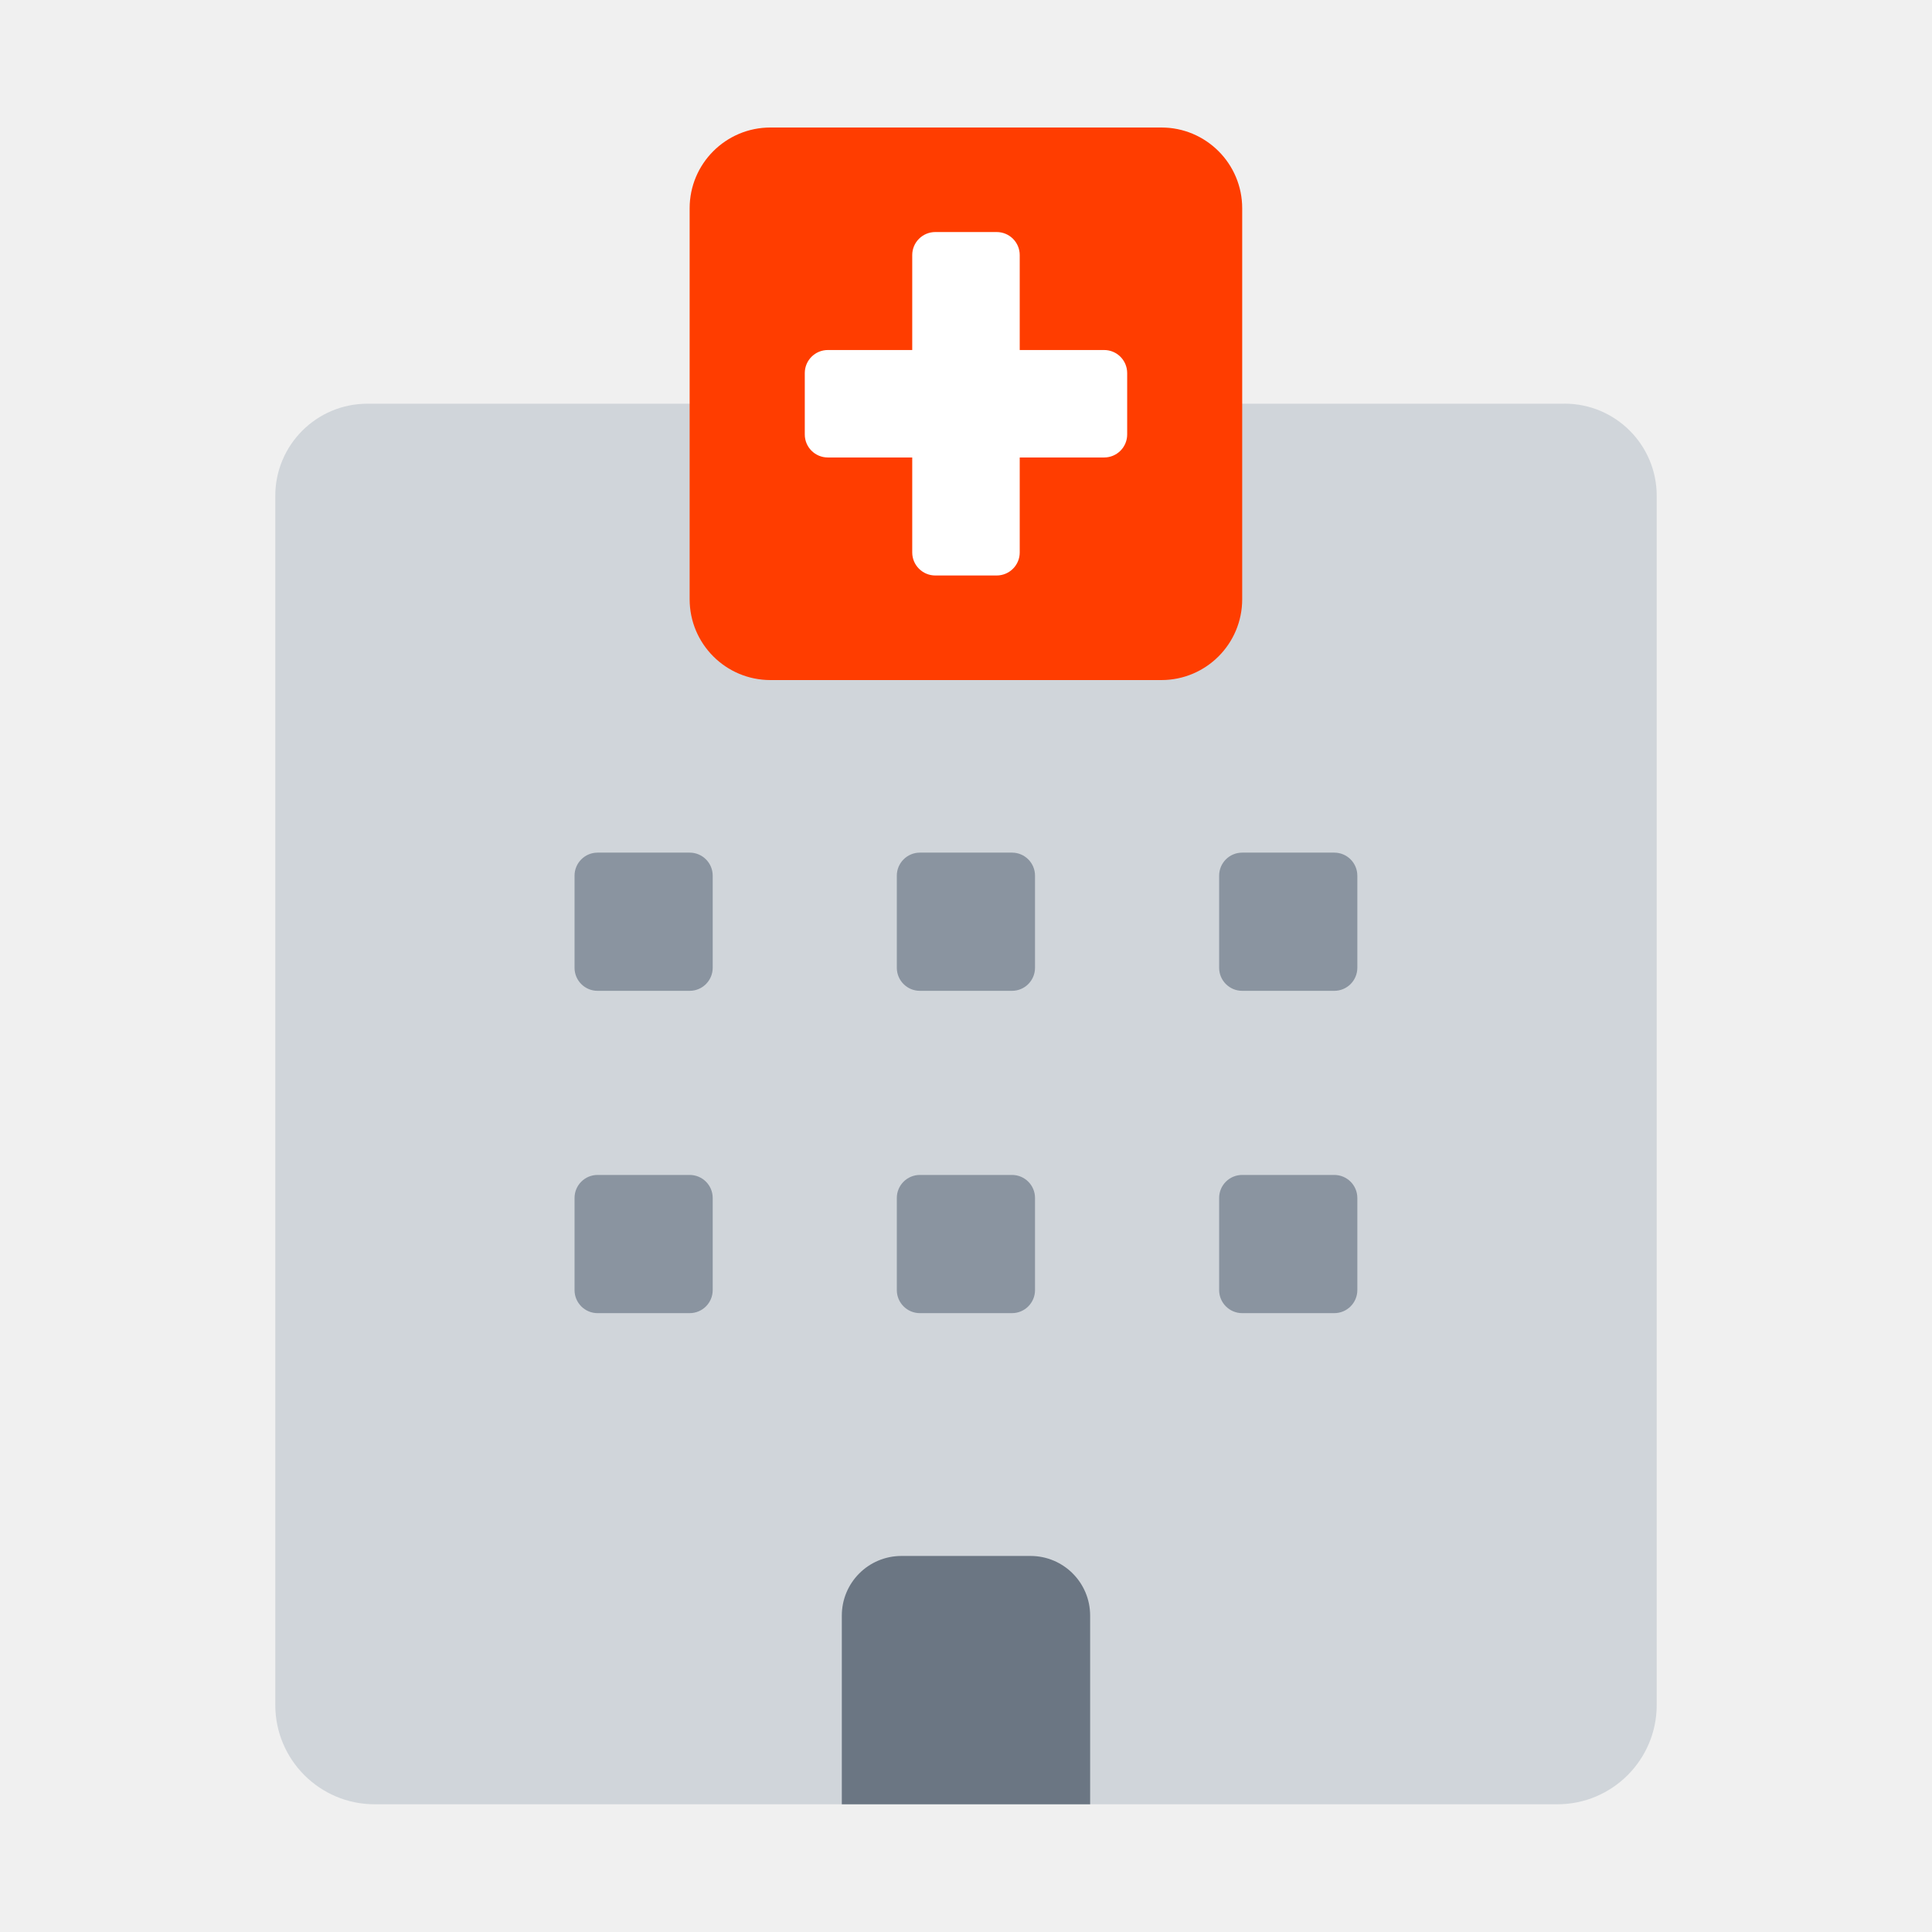
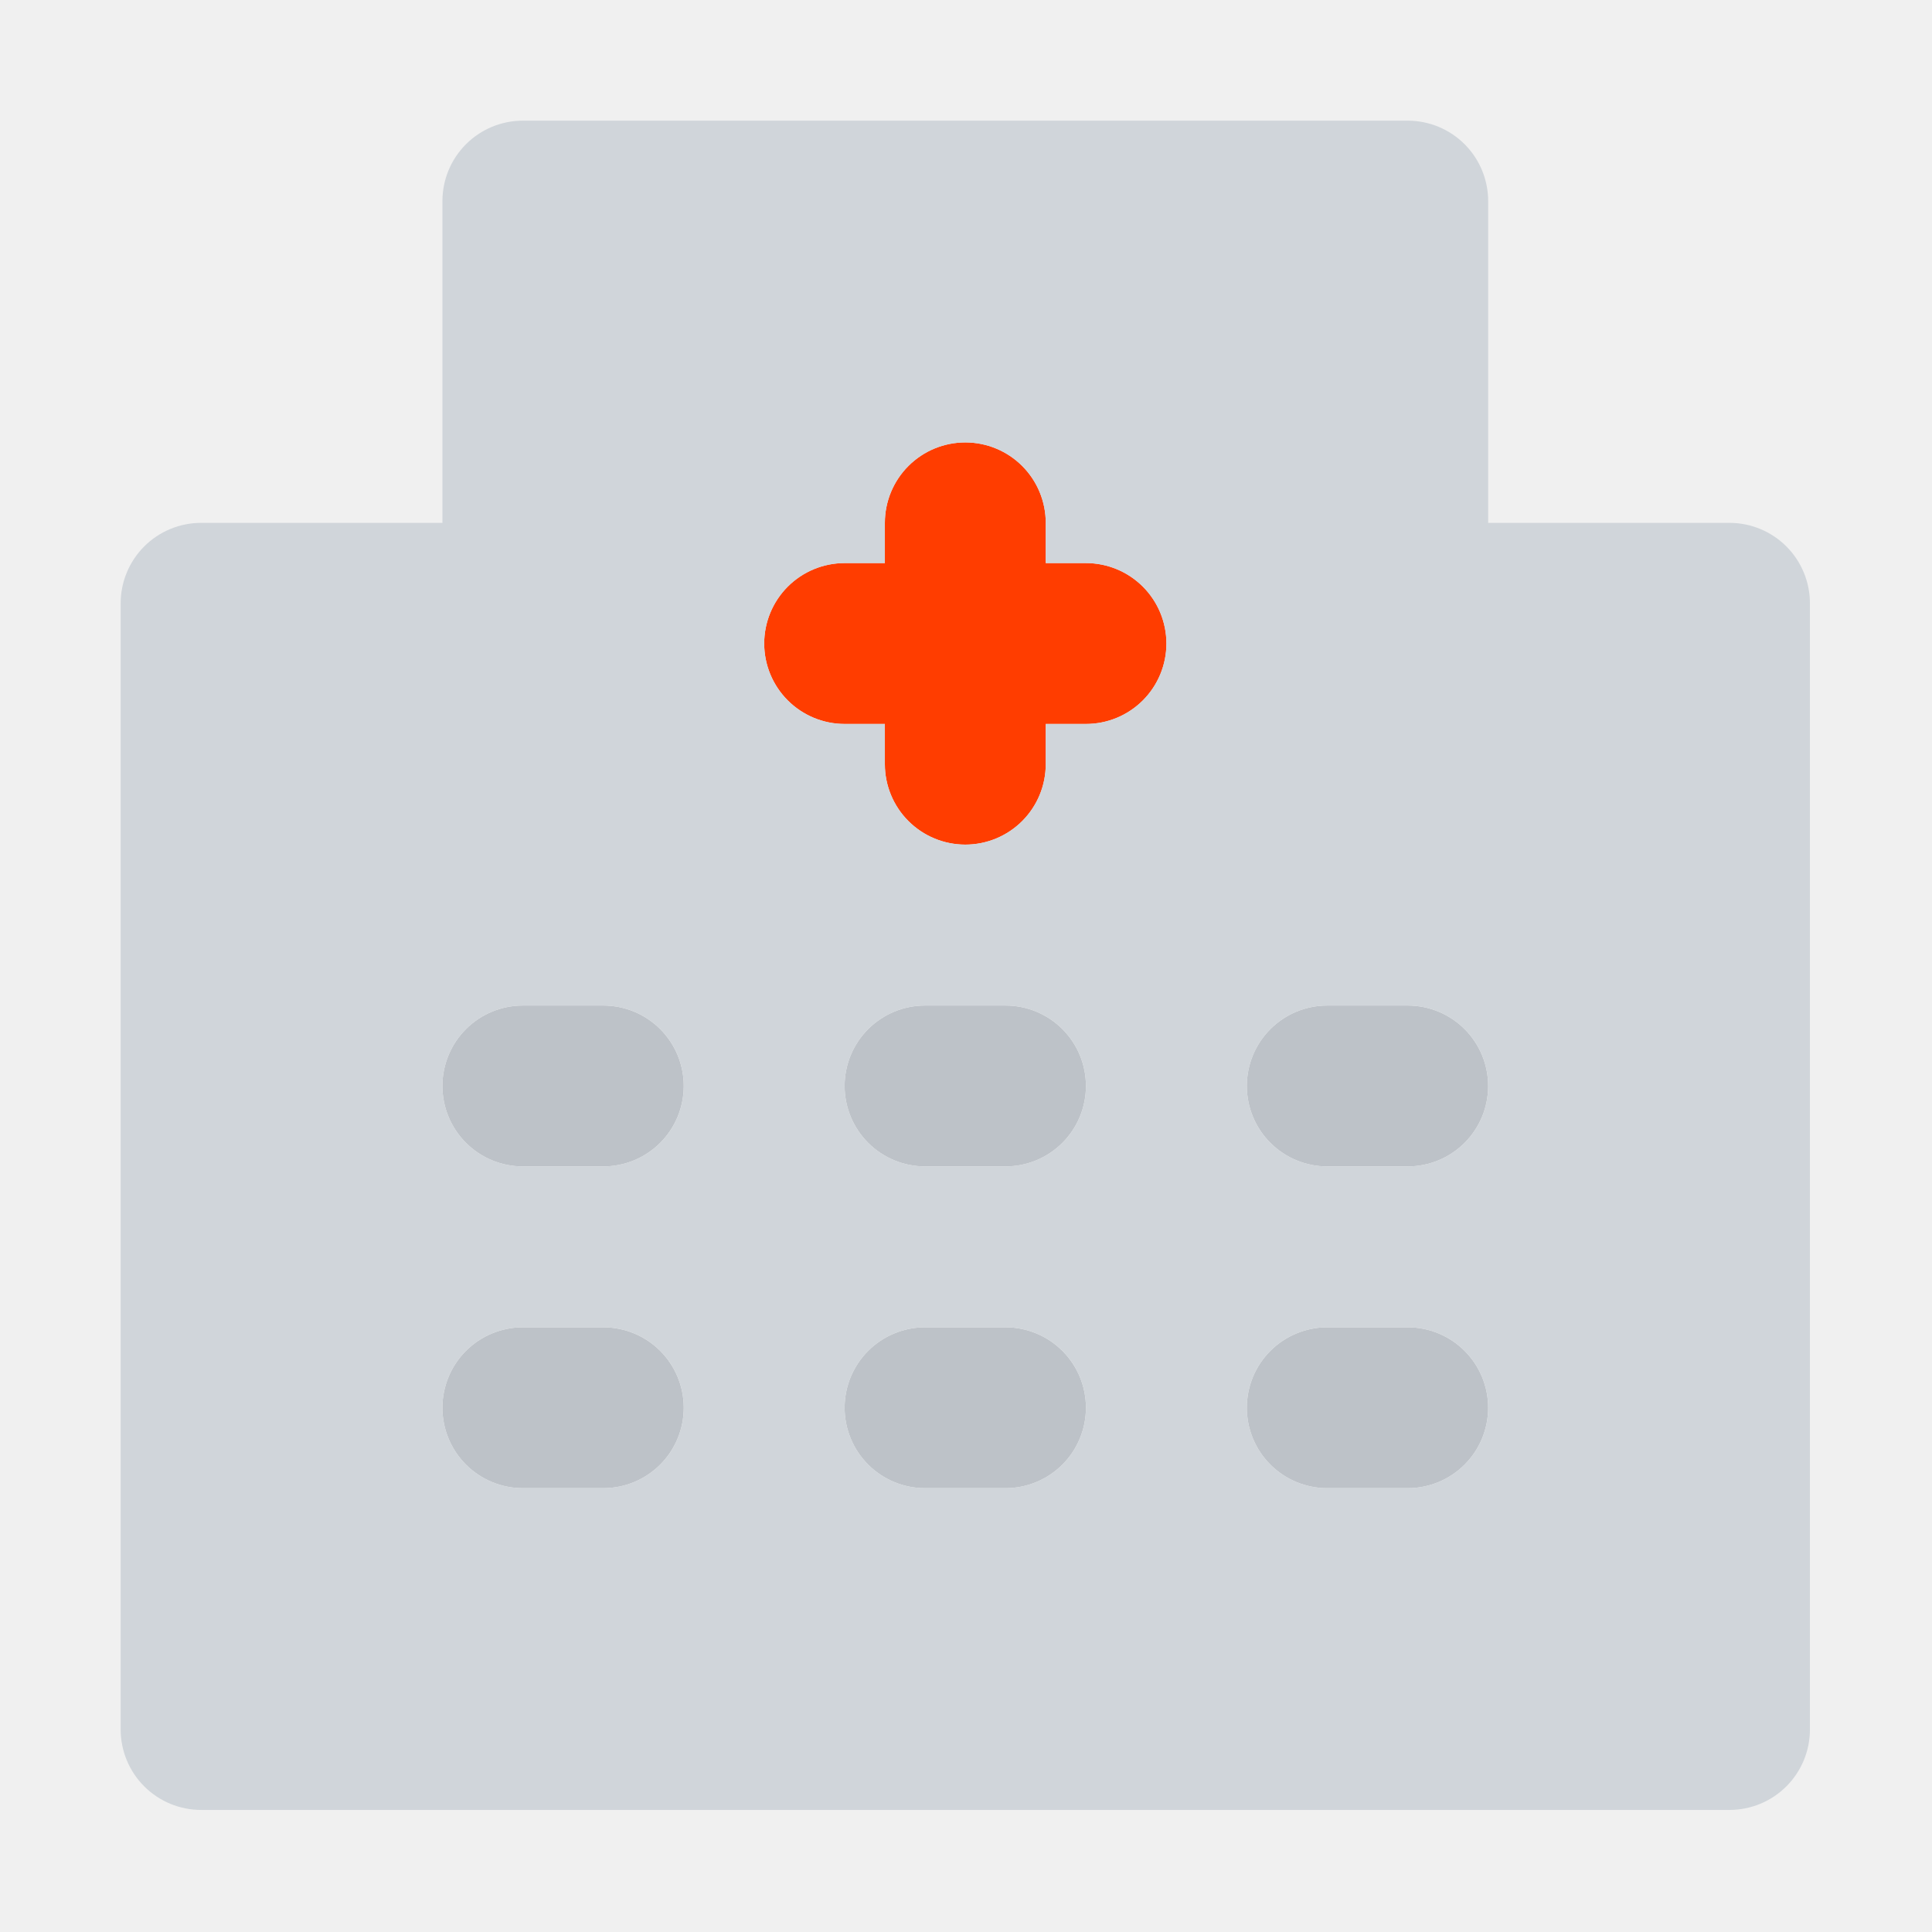
- <svg xmlns="http://www.w3.org/2000/svg" width="47" height="47" viewBox="0 0 47 47" fill="none">
-   <g clip-path="url(#clip0_508_42223)">
-     <path d="M38.062 9.821H8.938C7.701 9.821 6.697 10.825 6.697 12.062V41.476C6.697 42.811 7.779 43.893 9.114 43.893H37.886C39.221 43.893 40.303 42.811 40.303 41.476V12.061C40.303 10.824 39.3 9.82 38.063 9.82L38.062 9.821Z" fill="#D0D5DA" />
-     <path d="M17.338 31.384C17.338 31.693 17.088 31.945 16.778 31.945H14.537C14.228 31.945 13.977 31.694 13.977 31.384V29.143C13.977 28.834 14.227 28.583 14.537 28.583H16.778C17.087 28.583 17.338 28.833 17.338 29.143V31.384ZM17.338 23.543C17.338 23.852 17.088 24.104 16.778 24.104H14.537C14.228 24.104 13.977 23.854 13.977 23.543V21.303C13.977 20.994 14.227 20.742 14.537 20.742H16.778C17.087 20.742 17.338 20.992 17.338 21.303V23.543ZM25.179 31.384C25.179 31.693 24.929 31.945 24.619 31.945H22.378C22.069 31.945 21.817 31.694 21.817 31.384V29.143C21.817 28.834 22.068 28.583 22.378 28.583H24.619C24.928 28.583 25.179 28.833 25.179 29.143V31.384ZM25.179 23.543C25.179 23.852 24.929 24.104 24.619 24.104H22.378C22.069 24.104 21.817 23.854 21.817 23.543V21.303C21.817 20.994 22.068 20.742 22.378 20.742H24.619C24.928 20.742 25.179 20.992 25.179 21.303V23.543ZM33.02 31.384C33.02 31.693 32.77 31.945 32.459 31.945H30.219C29.91 31.945 29.658 31.694 29.658 31.384V29.143C29.658 28.834 29.908 28.583 30.219 28.583H32.459C32.768 28.583 33.02 28.833 33.02 29.143V31.384ZM33.02 23.543C33.02 23.852 32.77 24.104 32.459 24.104H30.219C29.91 24.104 29.658 23.854 29.658 23.543V21.303C29.658 20.994 29.908 20.742 30.219 20.742H32.459C32.768 20.742 33.02 20.992 33.02 21.303V23.543Z" fill="#8A94A0" />
-     <path d="M21.93 37.852H25.069C25.871 37.852 26.52 38.501 26.52 39.303V43.893H20.479V39.303C20.479 38.501 21.128 37.852 21.93 37.852Z" fill="#6B7683" />
-     <path d="M28.254 3.102H18.743C17.657 3.102 16.777 3.982 16.777 5.067V14.578C16.777 15.664 17.657 16.544 18.743 16.544H28.254C29.339 16.544 30.219 15.664 30.219 14.578V5.067C30.219 3.982 29.339 3.102 28.254 3.102Z" fill="#FF3D00" />
-     <path d="M26.861 8.515H24.807V6.205C24.807 5.896 24.557 5.645 24.246 5.645H22.753C22.444 5.645 22.192 5.895 22.192 6.205V8.515H20.139C19.83 8.515 19.578 8.765 19.578 9.076V10.569C19.578 10.878 19.828 11.129 20.139 11.129H22.192V13.44C22.192 13.748 22.443 14 22.753 14H24.246C24.555 14 24.807 13.75 24.807 13.44V11.129H26.861C27.17 11.129 27.421 10.879 27.421 10.569V9.076C27.421 8.767 27.171 8.515 26.861 8.515Z" fill="white" />
-   </g>
-   <defs>
-     <clipPath id="clip0_508_42223">
-       <rect width="47" height="47" fill="white" />
-     </clipPath>
-   </defs>
+ <svg xmlns="http://www.w3.org/2000/svg" width="457" height="457" viewBox="0 0 457 457" fill="none">
+   <path opacity="0.5" d="M237.843 275.907H218.816C213.769 275.907 208.929 273.902 205.361 270.334C201.793 266.765 199.788 261.925 199.788 256.879C199.788 251.832 201.793 246.993 205.361 243.424C208.929 239.856 213.769 237.851 218.816 237.851H237.843C242.89 237.851 247.73 239.856 251.298 243.424C254.866 246.993 256.871 251.832 256.871 256.879C256.871 261.925 254.866 266.765 251.298 270.334C247.73 273.902 242.89 275.907 237.843 275.907ZM237.843 352.018H218.816C213.769 352.018 208.929 350.013 205.361 346.445C201.793 342.876 199.788 338.036 199.788 332.99C199.788 327.943 201.793 323.104 205.361 319.535C208.929 315.967 213.769 313.962 218.816 313.962H237.843C242.89 313.962 247.73 315.967 251.298 319.535C254.866 323.104 256.871 327.943 256.871 332.99C256.871 338.036 254.866 342.876 251.298 346.445C247.73 350.013 242.89 352.018 237.843 352.018ZM142.704 275.907H123.677C118.63 275.907 113.79 273.902 110.222 270.334C106.654 266.765 104.649 261.925 104.649 256.879C104.649 251.832 106.654 246.993 110.222 243.424C113.79 239.856 118.63 237.851 123.677 237.851H142.704C147.751 237.851 152.591 239.856 156.159 243.424C159.728 246.993 161.732 251.832 161.732 256.879C161.732 261.925 159.728 266.765 156.159 270.334C152.591 273.902 147.751 275.907 142.704 275.907ZM142.704 352.018H123.677C118.63 352.018 113.79 350.013 110.222 346.445C106.654 342.876 104.649 338.036 104.649 332.99C104.649 327.943 106.654 323.104 110.222 319.535C113.79 315.967 118.63 313.962 123.677 313.962H142.704C147.751 313.962 152.591 315.967 156.159 319.535C159.728 323.104 161.732 327.943 161.732 332.99C161.732 338.036 159.728 342.876 156.159 346.445C152.591 350.013 147.751 352.018 142.704 352.018ZM332.982 275.907H313.954C308.908 275.907 304.068 273.902 300.5 270.334C296.931 266.765 294.927 261.925 294.927 256.879C294.927 251.832 296.931 246.993 300.5 243.424C304.068 239.856 308.908 237.851 313.954 237.851H332.982C338.029 237.851 342.869 239.856 346.437 243.424C350.005 246.993 352.01 251.832 352.01 256.879C352.01 261.925 350.005 266.765 346.437 270.334C342.869 273.902 338.029 275.907 332.982 275.907ZM332.982 352.018H313.954C308.908 352.018 304.068 350.013 300.5 346.445C296.931 342.876 294.927 338.036 294.927 332.99C294.927 327.943 296.931 323.104 300.5 319.535C304.068 315.967 308.908 313.962 313.954 313.962H332.982C338.029 313.962 342.869 315.967 346.437 319.535C350.005 323.104 352.01 327.943 352.01 332.99C352.01 338.036 350.005 342.876 346.437 346.445C342.869 350.013 338.029 352.018 332.982 352.018Z" fill="#8A94A0" />
+   <path d="M256.88 133.19H247.366V123.676C247.366 118.629 245.361 113.789 241.793 110.221C238.224 106.653 233.384 104.648 228.338 104.648C223.291 104.648 218.452 106.653 214.883 110.221C211.315 113.789 209.31 118.629 209.31 123.676V133.19H199.796C194.75 133.19 189.91 135.194 186.342 138.763C182.773 142.331 180.768 147.171 180.768 152.217C180.768 157.264 182.773 162.104 186.342 165.672C189.91 169.24 194.75 171.245 199.796 171.245H209.31V180.759C209.31 185.806 211.315 190.645 214.883 194.214C218.452 197.782 223.291 199.787 228.338 199.787C233.384 199.787 238.224 197.782 241.793 194.214C245.361 190.645 247.366 185.806 247.366 180.759V171.245H256.88C261.926 171.245 266.766 169.24 270.334 165.672C273.903 162.104 275.907 157.264 275.907 152.217C275.907 147.171 273.903 142.331 270.334 138.763C266.766 135.194 261.926 133.19 256.88 133.19Z" fill="#FF3D00" />
+   <path d="M409.098 123.68H352.014V47.569C352.014 42.522 350.01 37.682 346.441 34.114C342.873 30.546 338.033 28.541 332.987 28.541H123.681C118.634 28.541 113.795 30.546 110.226 34.114C106.658 37.682 104.653 42.522 104.653 47.569V123.68H47.57C42.523 123.68 37.684 125.685 34.115 129.253C30.547 132.821 28.542 137.661 28.542 142.708V409.097C28.542 414.143 30.547 418.983 34.115 422.551C37.684 426.12 42.523 428.124 47.57 428.124H409.098C414.144 428.124 418.984 426.12 422.552 422.551C426.121 418.983 428.125 414.143 428.125 409.097V142.708C428.125 137.661 426.121 132.821 422.552 129.253C418.984 125.685 414.144 123.68 409.098 123.68ZM142.709 352.013H123.681C118.634 352.013 113.795 350.009 110.226 346.44C106.658 342.872 104.653 338.032 104.653 332.985C104.653 327.939 106.658 323.099 110.226 319.531C113.795 315.962 118.634 313.958 123.681 313.958H142.709C147.755 313.958 152.595 315.962 156.163 319.531C159.732 323.099 161.737 327.939 161.737 332.985C161.737 338.032 159.732 342.872 156.163 346.44C152.595 350.009 147.755 352.013 142.709 352.013ZM142.709 275.902H123.681C118.634 275.902 113.795 273.897 110.226 270.329C106.658 266.761 104.653 261.921 104.653 256.874C104.653 251.828 106.658 246.988 110.226 243.42C113.795 239.851 118.634 237.847 123.681 237.847H142.709C147.755 237.847 152.595 239.851 156.163 243.42C159.732 246.988 161.737 251.828 161.737 256.874C161.737 261.921 159.732 266.761 156.163 270.329C152.595 273.897 147.755 275.902 142.709 275.902ZM237.848 352.013H218.82C213.773 352.013 208.934 350.009 205.365 346.44C201.797 342.872 199.792 338.032 199.792 332.985C199.792 327.939 201.797 323.099 205.365 319.531C208.934 315.962 213.773 313.958 218.82 313.958H237.848C242.894 313.958 247.734 315.962 251.302 319.531C254.871 323.099 256.875 327.939 256.875 332.985C256.875 338.032 254.871 342.872 251.302 346.44C247.734 350.009 242.894 352.013 237.848 352.013ZM237.848 275.902H218.82C213.773 275.902 208.934 273.897 205.365 270.329C201.797 266.761 199.792 261.921 199.792 256.874C199.792 251.828 201.797 246.988 205.365 243.42C208.934 239.851 213.773 237.847 218.82 237.847H237.848C242.894 237.847 247.734 239.851 251.302 243.42C254.871 246.988 256.875 251.828 256.875 256.874C256.875 261.921 254.871 266.761 251.302 270.329C247.734 273.897 242.894 275.902 237.848 275.902ZM256.875 171.249H247.362V180.763C247.362 185.81 245.357 190.65 241.788 194.218C238.22 197.786 233.38 199.791 228.334 199.791C223.287 199.791 218.447 197.786 214.879 194.218C211.311 190.65 209.306 185.81 209.306 180.763V171.249H199.792C194.746 171.249 189.906 169.245 186.337 165.676C182.769 162.108 180.764 157.268 180.764 152.222C180.764 147.175 182.769 142.335 186.337 138.767C189.906 135.199 194.746 133.194 199.792 133.194H209.306V123.68C209.306 118.633 211.311 113.794 214.879 110.225C218.447 106.657 223.287 104.652 228.334 104.652C233.38 104.652 238.22 106.657 241.788 110.225C245.357 113.794 247.362 118.633 247.362 123.68V133.194H256.875C261.922 133.194 266.762 135.199 270.33 138.767C273.898 142.335 275.903 147.175 275.903 152.222C275.903 157.268 273.898 162.108 270.33 165.676C266.762 169.245 261.922 171.249 256.875 171.249ZM332.987 352.013H313.959C308.912 352.013 304.072 350.009 300.504 346.44C296.936 342.872 294.931 338.032 294.931 332.985C294.931 327.939 296.936 323.099 300.504 319.531C304.072 315.962 308.912 313.958 313.959 313.958H332.987C338.033 313.958 342.873 315.962 346.441 319.531C350.01 323.099 352.014 327.939 352.014 332.985C352.014 338.032 350.01 342.872 346.441 346.44C342.873 350.009 338.033 352.013 332.987 352.013ZM332.987 275.902H313.959C308.912 275.902 304.072 273.897 300.504 270.329C296.936 266.761 294.931 261.921 294.931 256.874C294.931 251.828 296.936 246.988 300.504 243.42C304.072 239.851 308.912 237.847 313.959 237.847H332.987C338.033 237.847 342.873 239.851 346.441 243.42C350.01 246.988 352.014 251.828 352.014 256.874C352.014 261.921 350.01 266.761 346.441 270.329C342.873 273.897 338.033 275.902 332.987 275.902Z" fill="#D0D5DA" />
</svg>
